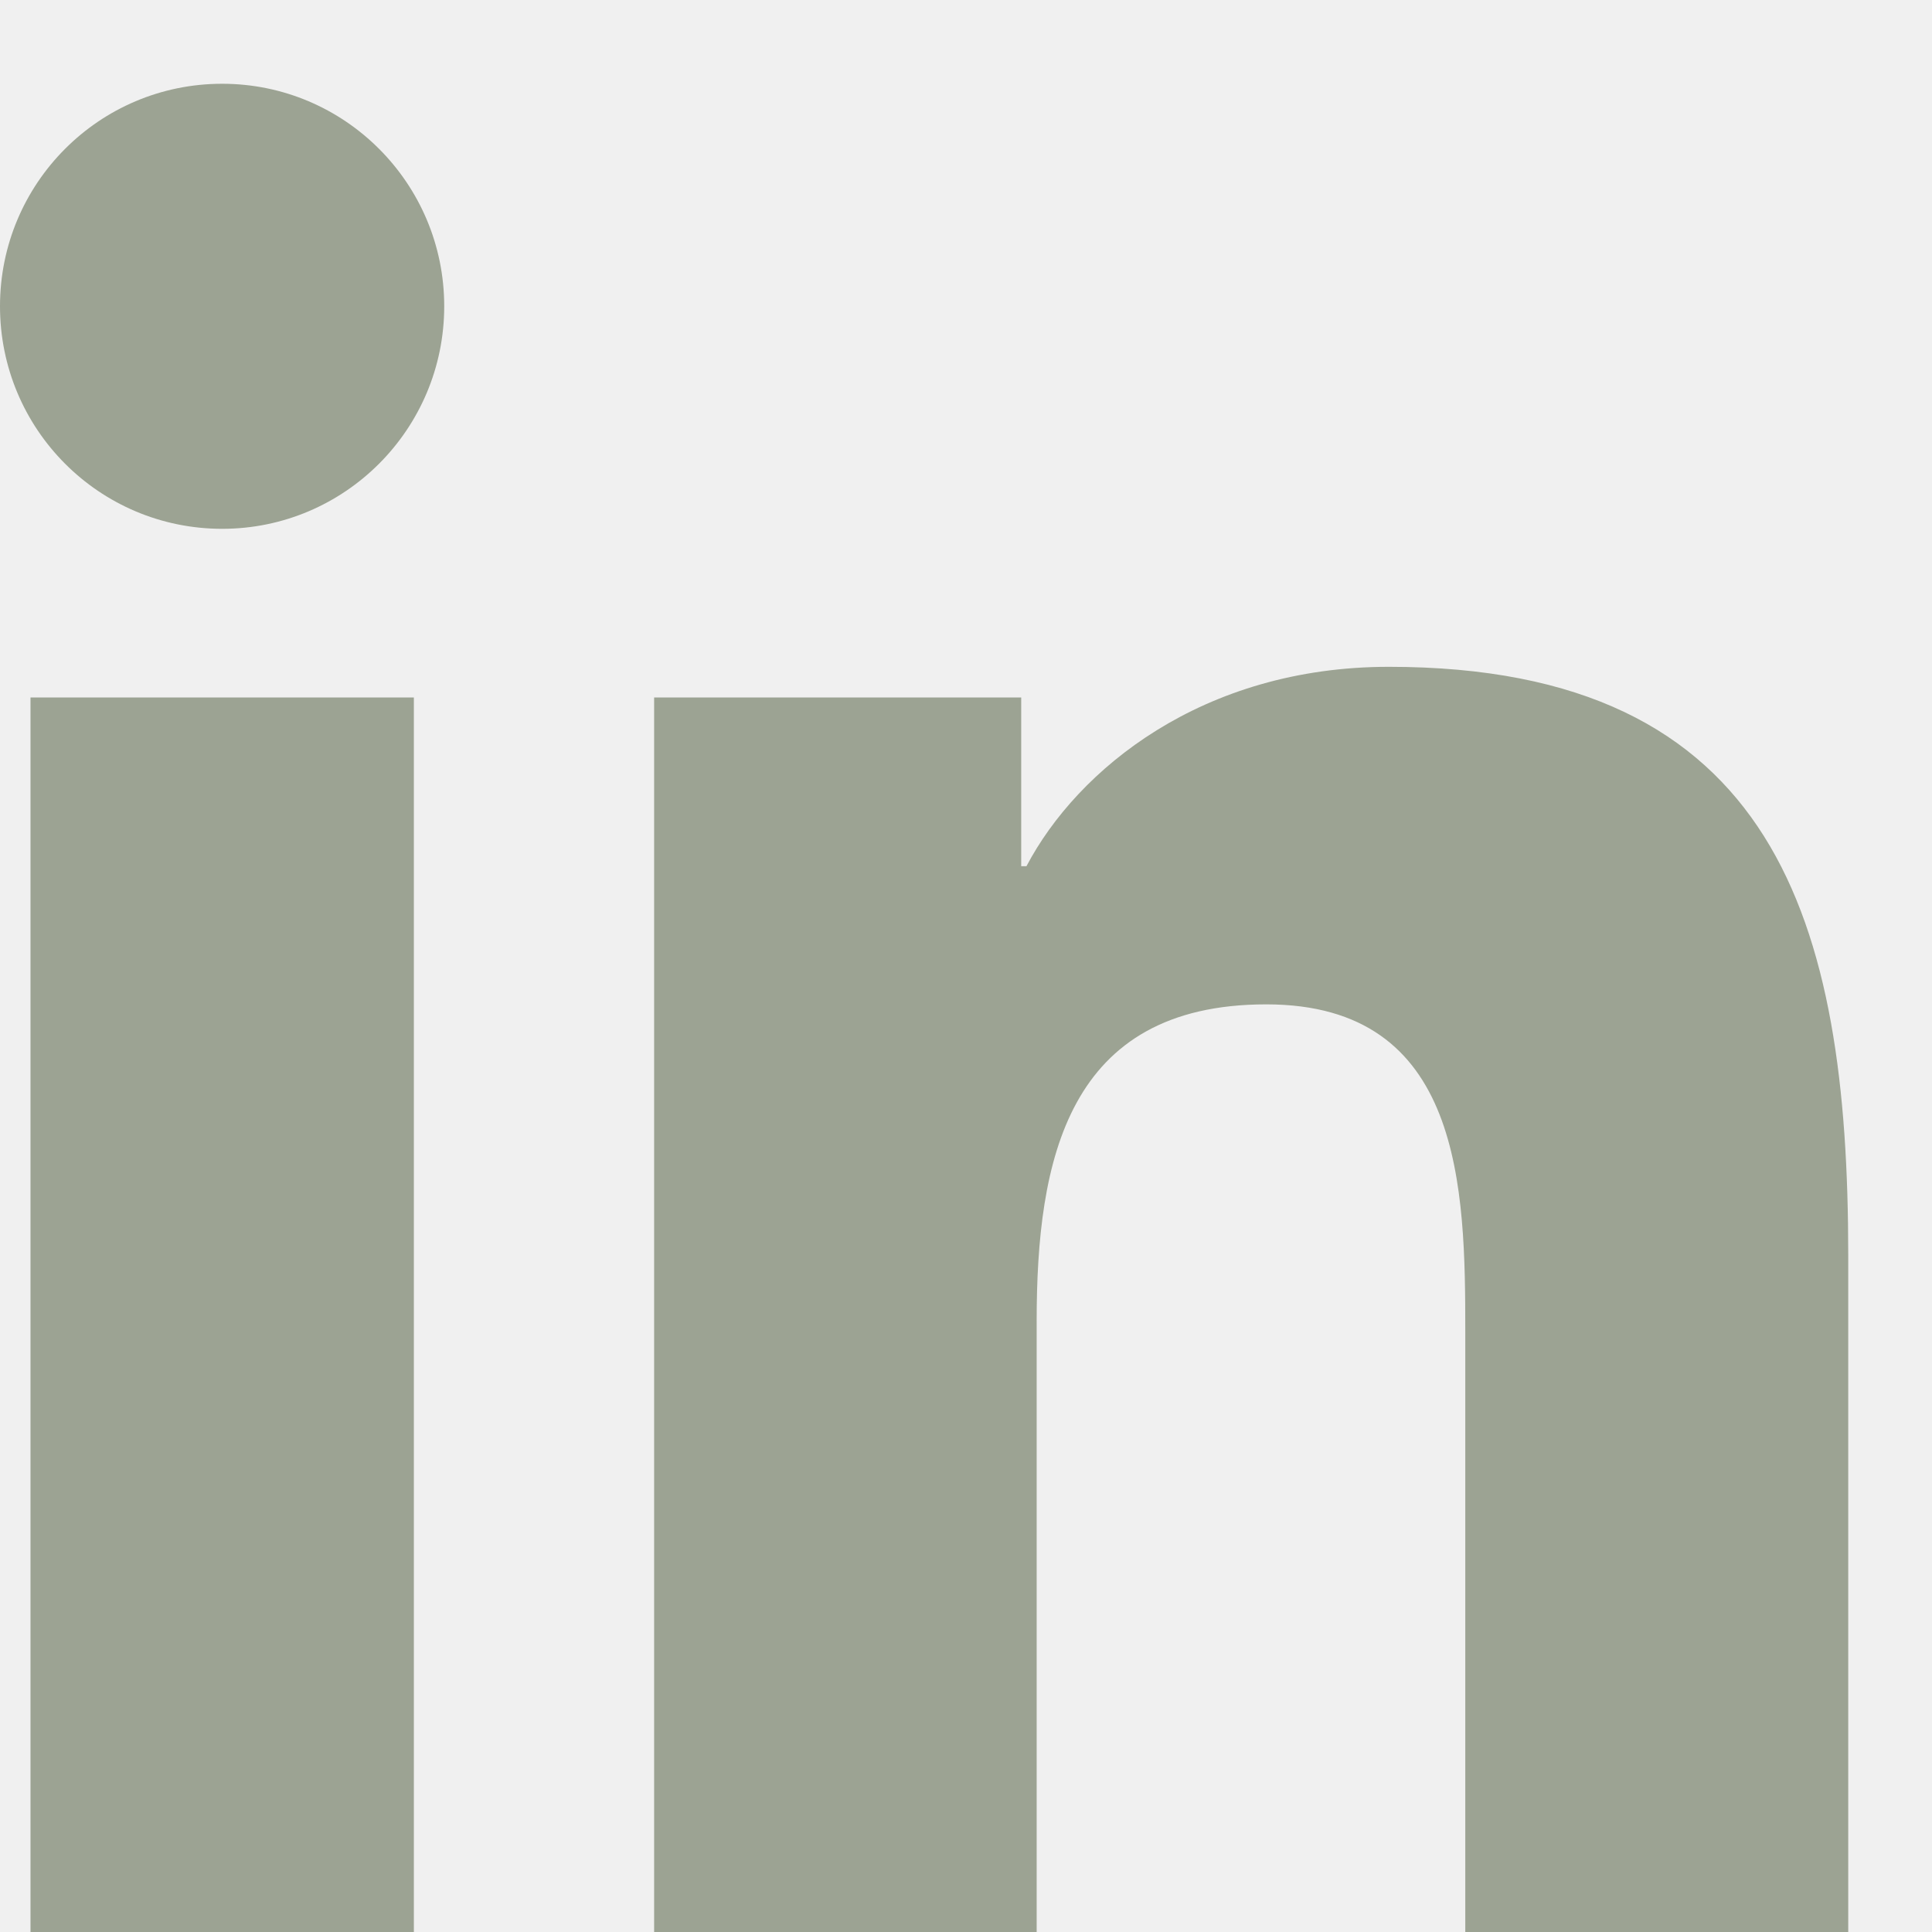
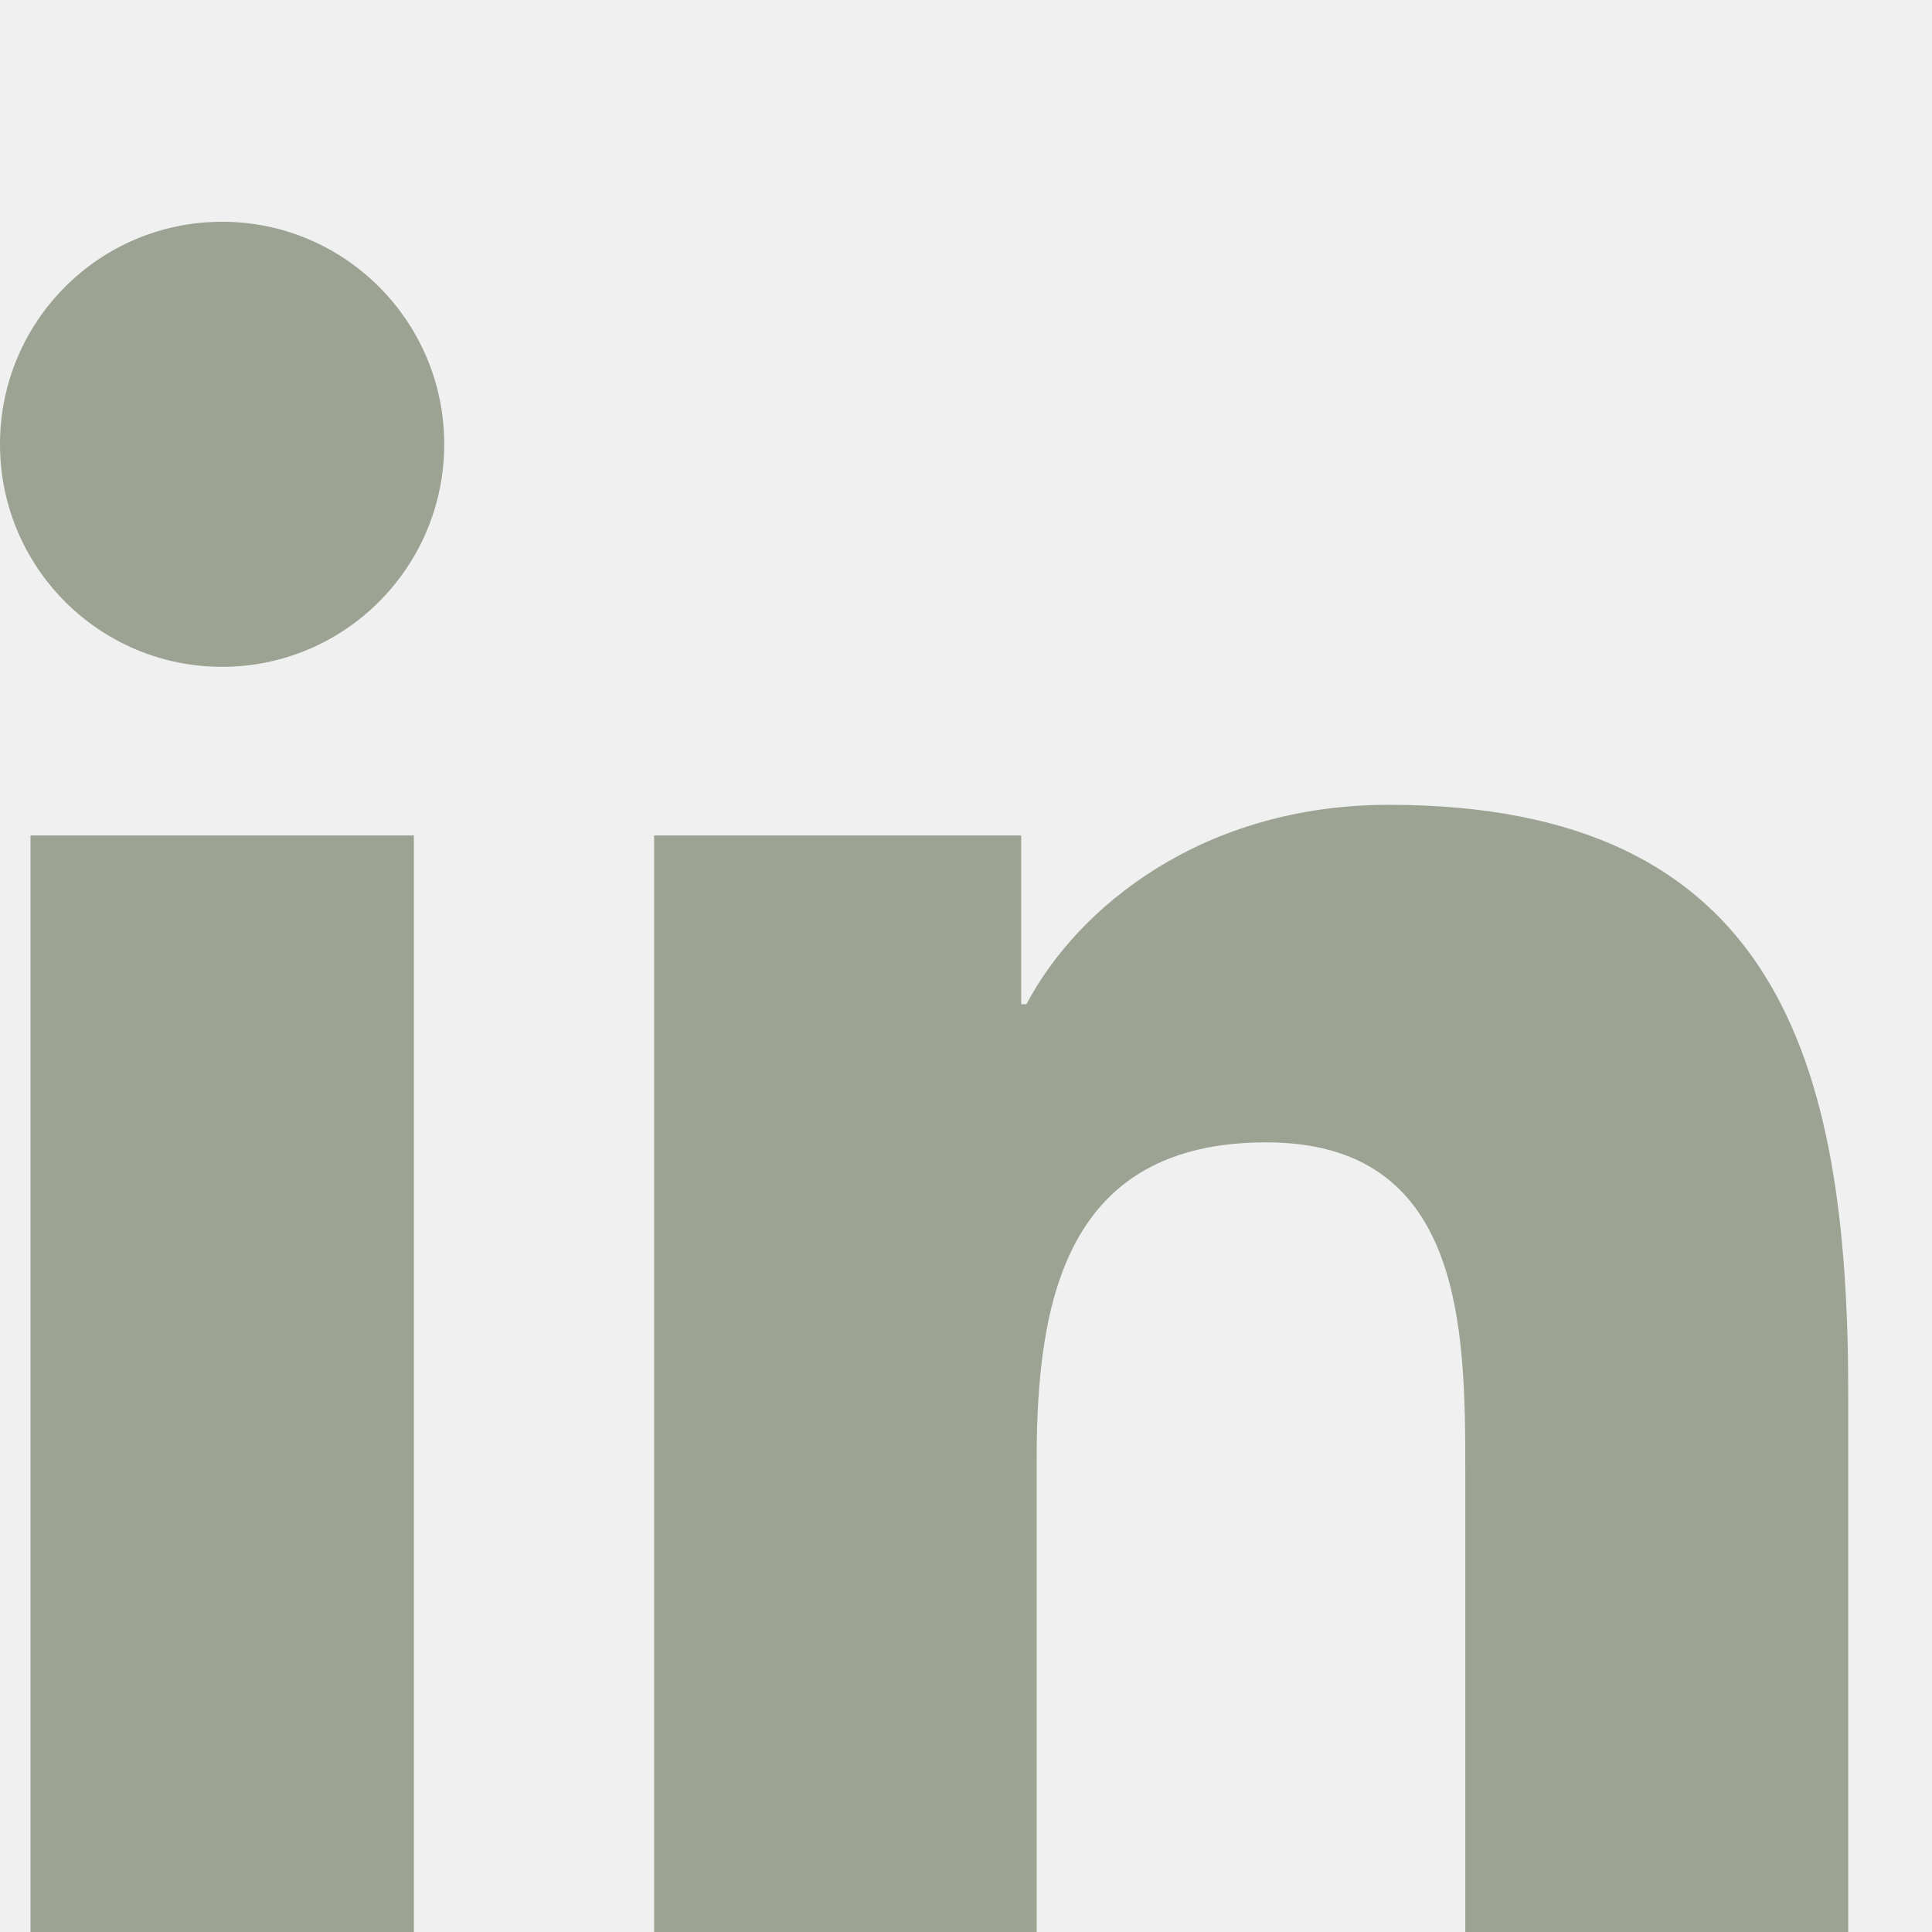
- <svg xmlns="http://www.w3.org/2000/svg" xmlns:xlink="http://www.w3.org/1999/xlink" width="14px" height="14px" viewBox="0 0 14 14" version="1.1">
-   <defs>
-     <path d="M13.393,15 L10.618,15 L10.618,10.65 C10.618,9.612 10.6,8.278 9.176,8.278 C7.732,8.278 7.512,9.409 7.512,10.575 L7.512,15 L4.74,15 L4.74,6.054 L7.4,6.054 L7.4,7.277 L7.438,7.277 C7.808,6.574 8.714,5.832 10.064,5.832 C12.874,5.832 13.393,7.684 13.393,10.094 L13.393,15 Z M1.61,4.832 C0.719,4.832 0,4.11 0,3.219 C0,2.329 0.719,1.607 1.61,1.607 C2.498,1.607 3.219,2.329 3.219,3.219 C3.219,4.11 2.498,4.832 1.61,4.832 Z M0.221,15 L0.221,6.054 L2.999,6.054 L2.999,15 L0.221,15 Z" id="path-linkedin" />
-   </defs>
-   <g id="Ready-for-Invision" stroke="none" stroke-width="1" fill="none" fill-rule="evenodd">
-     <g id="Footer---Desktop---1920x1080" transform="translate(-1660, -450)">
-       <g id="Subscribe-Group" transform="translate(1177, 140)">
-         <g id="Social-Media-Icons-and-Legal-Text" transform="translate(295, 309)">
-           <g id="Icon/Social-Media-Icons" transform="translate(83, 0)">
-             <g id="logo/social/left-aligned/linkedin" transform="translate(105, 0)">
-               <mask id="mask-2" fill="white">
-                 <use xlink:href="#path-linkedin" />
-               </mask>
-               <use id="logo/linkedin" fill="#9CA393" fill-rule="evenodd" xlink:href="#path-linkedin" />
-             </g>
-           </g>
-         </g>
-       </g>
-     </g>
+ <svg xmlns="http://www.w3.org/2000/svg" width="14px" height="14px" viewBox="0 0 14 14" version="1.1">
+   <g transform="translate(0 0)" fill="#9CA393">
+     <path d="M13.393,15 L10.618,15 L10.618,10.65 C10.618,9.612 10.6,8.278 9.176,8.278 C7.732,8.278 7.512,9.409 7.512,10.575 L7.512,15 L4.74,15 L4.74,6.054 L7.4,6.054 L7.4,7.277 L7.438,7.277 C7.808,6.574 8.714,5.832 10.064,5.832 C12.874,5.832 13.393,7.684 13.393,10.094 L13.393,15 Z M1.61,4.832 C0.719,4.832 0,4.11 0,3.219 C0,2.329 0.719,1.607 1.61,1.607 C2.498,1.607 3.219,2.329 3.219,3.219 C3.219,4.11 2.498,4.832 1.61,4.832 Z M0.221,15 L0.221,6.054 L2.999,6.054 L2.999,15 L0.221,15 Z" />
  </g>
</svg>
